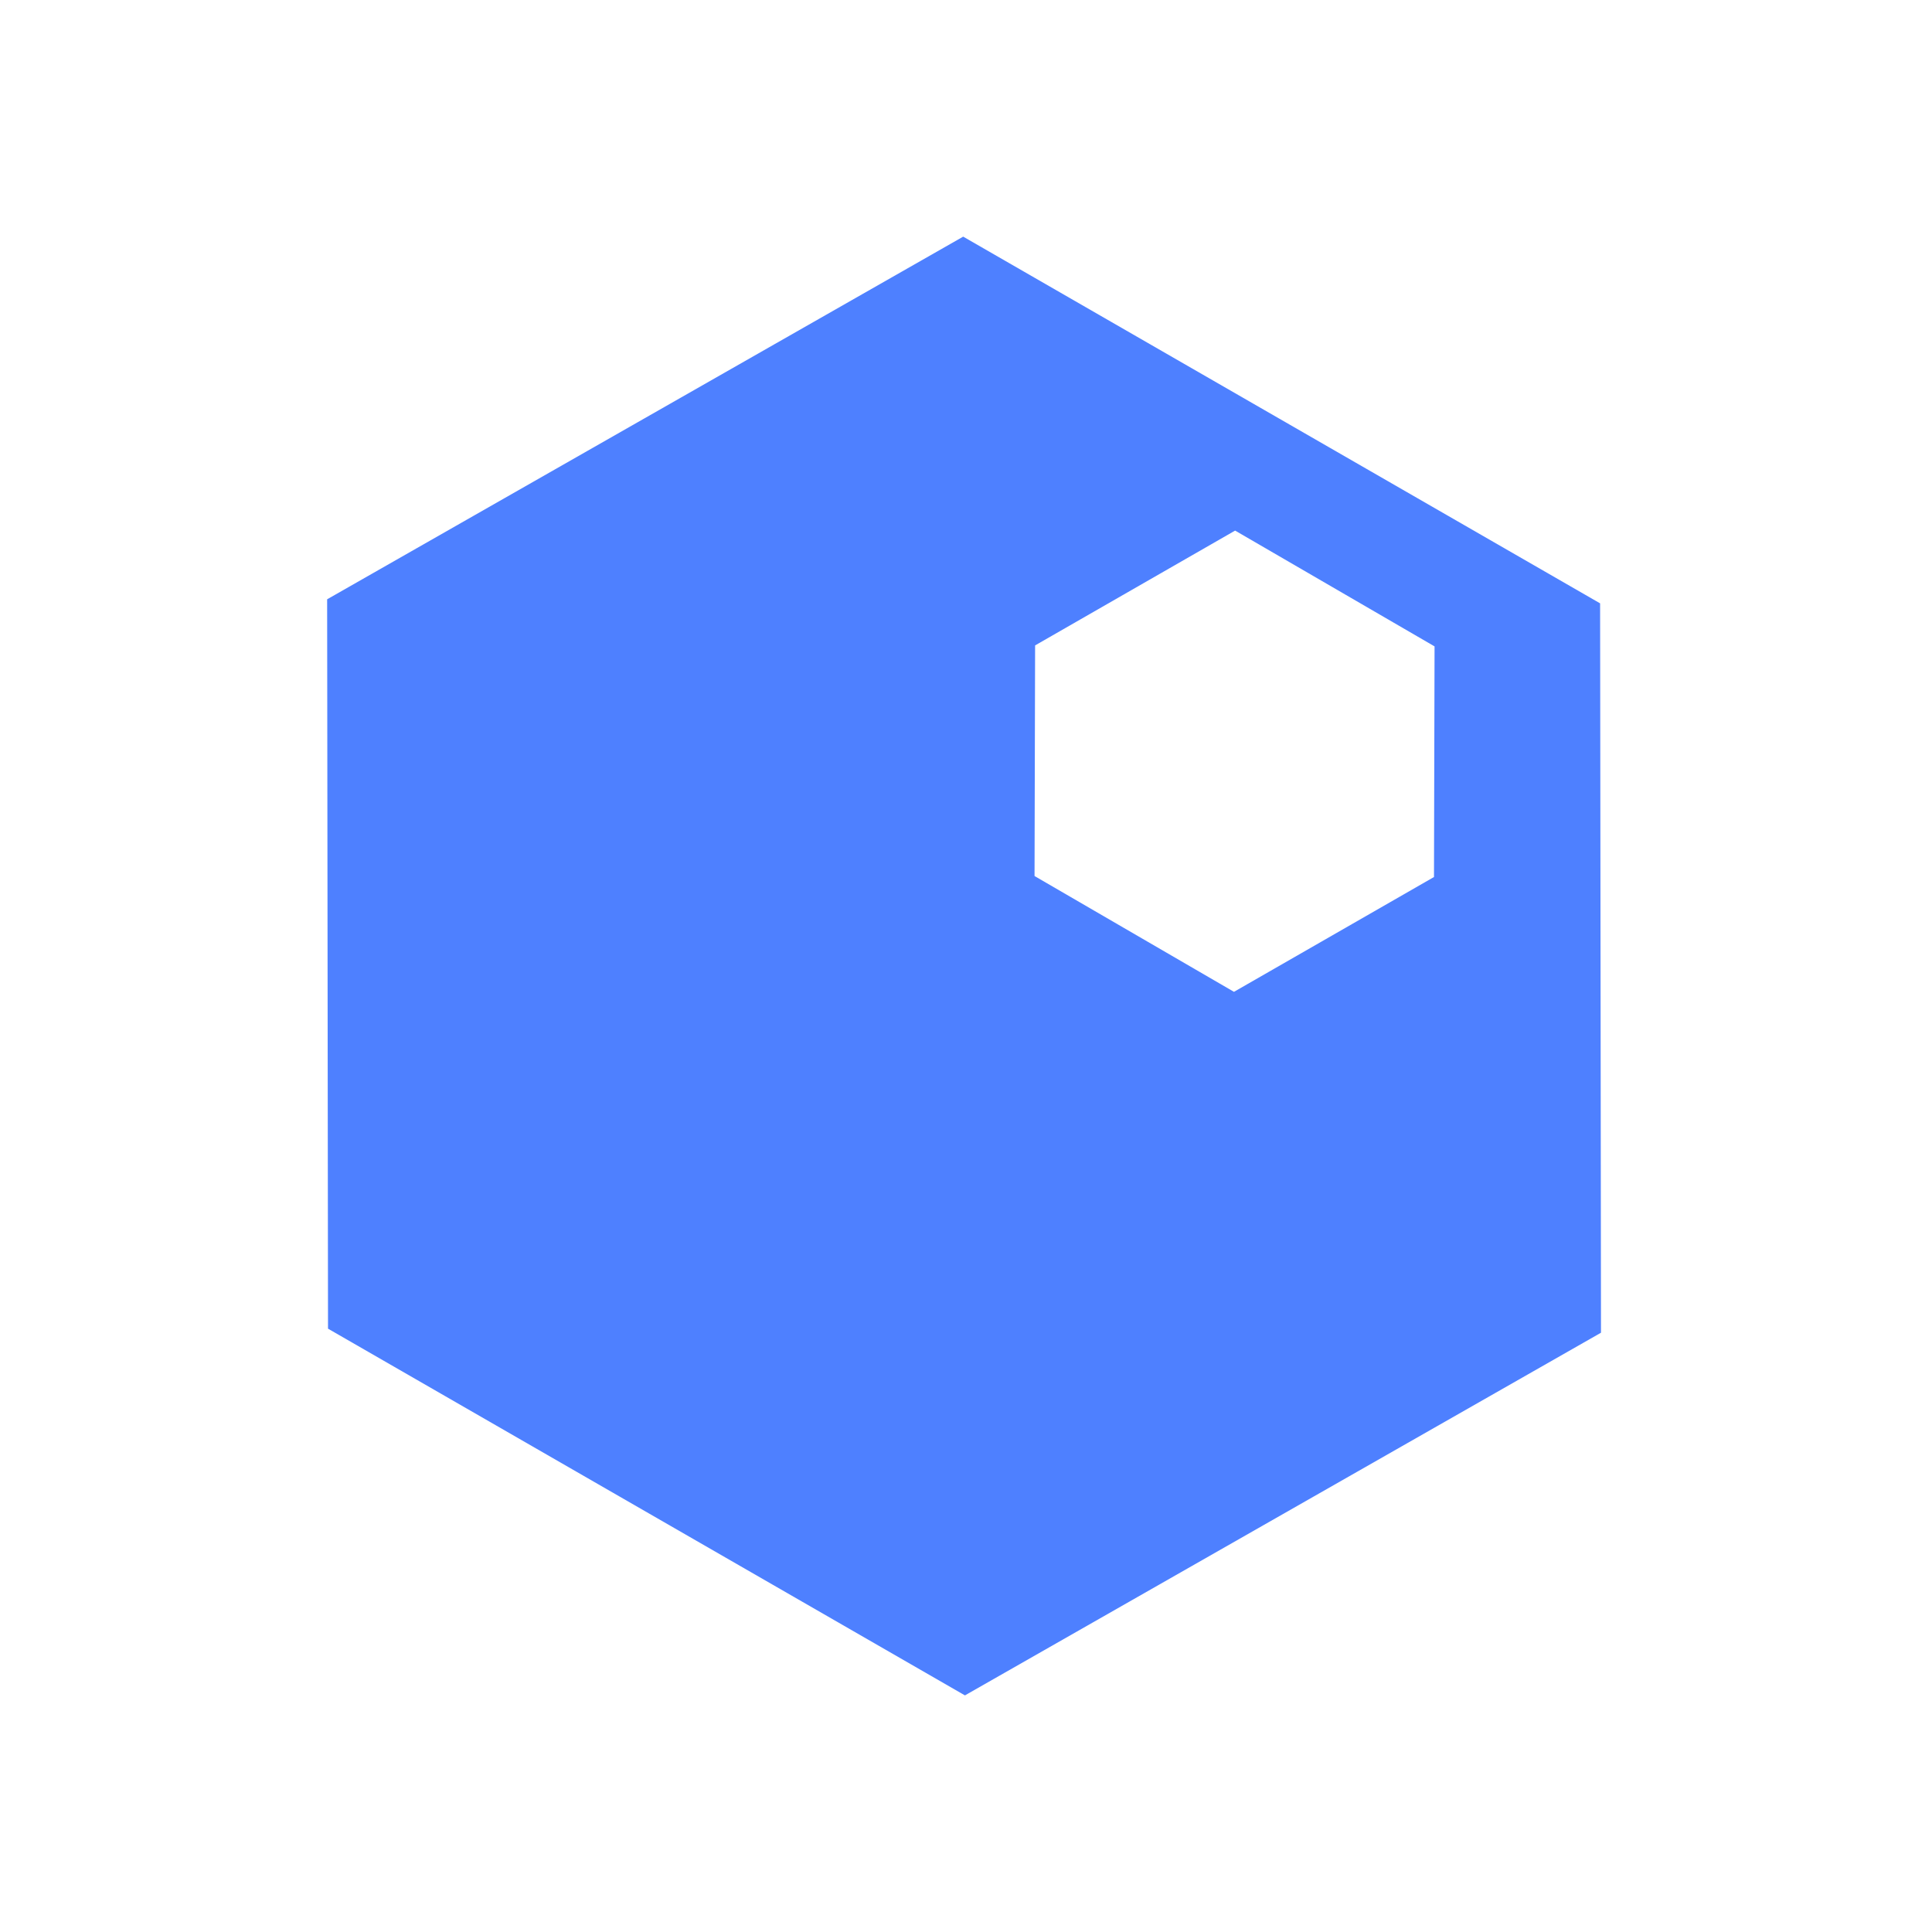
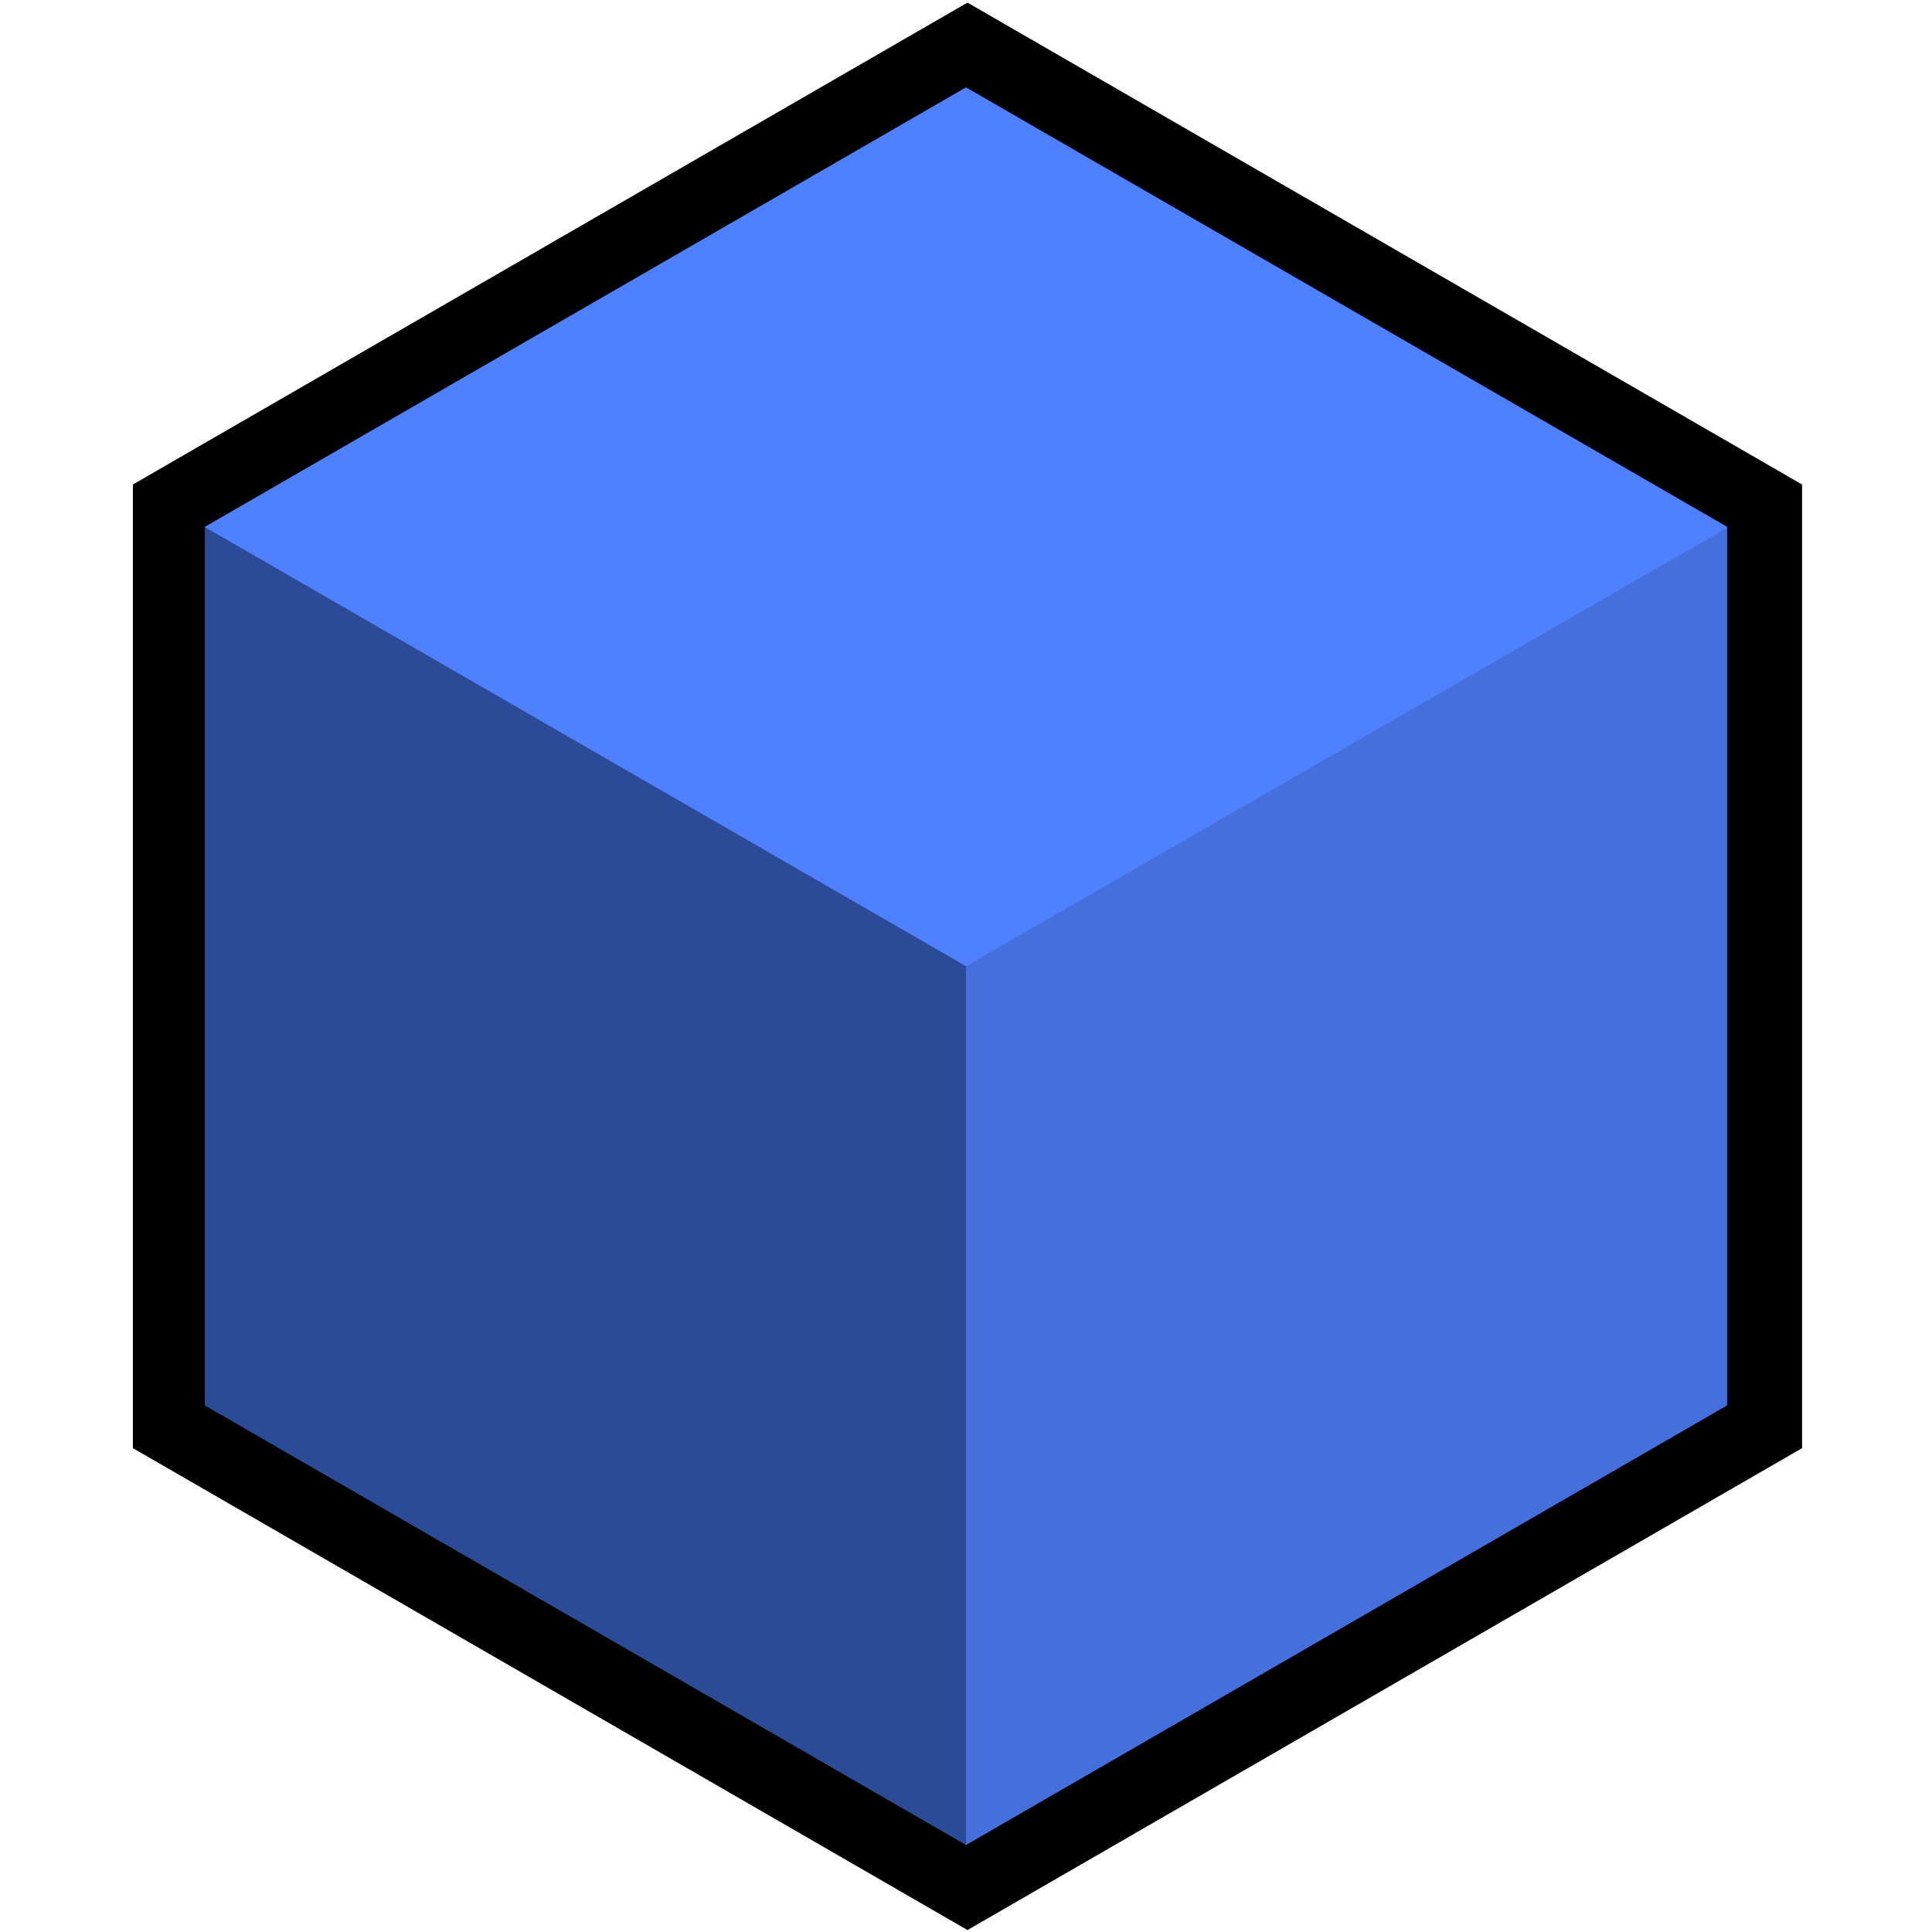
- <svg xmlns="http://www.w3.org/2000/svg" version="1.1" width="100" height="100" viewBox="0 0 500 500" xml:space="preserve">
-   <defs>
- </defs>
-   <g transform="matrix(0.99 0.57 -0.57 0.98 249.5 250)" id="3yko2IGZ1Ccj5WQXtX7qG">
-     <path style="stroke: rgb(254,132,228); stroke-width: 0; stroke-dasharray: none; stroke-linecap: butt; stroke-dashoffset: 0; stroke-linejoin: miter; stroke-miterlimit: 4; fill: rgb(78,128,255); fill-rule: nonzero; opacity: 1;" vector-effect="non-scaling-stroke" transform=" translate(-166.5, -144.19)" d="M 249.75 0 L 333 144.193 L 249.75 288.386 L 83.25 288.386 L -0 144.193 L 83.25 0 z" stroke-linecap="round" />
-   </g>
-   <g transform="matrix(0.31 0.18 -0.18 0.31 319.5 197)" id="89qCjsxxsI2vp7pWDn_XE">
-     <path style="stroke: rgb(254,132,228); stroke-width: 0; stroke-dasharray: none; stroke-linecap: butt; stroke-dashoffset: 0; stroke-linejoin: miter; stroke-miterlimit: 4; fill: rgb(255,255,255); fill-rule: nonzero; opacity: 1;" vector-effect="non-scaling-stroke" transform=" translate(-166.5, -144.19)" d="M 249.75 0 L 333 144.193 L 249.75 288.386 L 83.25 288.386 L -0 144.193 L 83.25 0 z" stroke-linecap="round" />
-   </g>
+ <svg xmlns="http://www.w3.org/2000/svg" width="650" height="650" viewBox="0 0 650 650" xml:space="preserve">
+   <path style="stroke:none;stroke-width:1;stroke-dasharray:none;stroke-linecap:butt;stroke-dashoffset:0;stroke-linejoin:miter;stroke-miterlimit:4;fill:#000;fill-rule:nonzero;opacity:1" vector-effect="non-scaling-stroke" d="M207.99 120.08 0 240.17l-207.99-120.09v-240.16L0-240.17l207.99 120.09z" transform="matrix(1.35 0 0 1.35 325.5 325.11)" />
+   <path style="stroke:none;stroke-width:1;stroke-dasharray:none;stroke-linecap:butt;stroke-dashoffset:0;stroke-linejoin:miter;stroke-miterlimit:4;fill:#4e80ff;fill-rule:nonzero;opacity:1" vector-effect="non-scaling-stroke" transform="translate(69 29.39)" d="m512 443.406-256 147.81L0 443.406V147.81L256 0l256 147.81z" />
+   <path style="stroke:none;stroke-width:1;stroke-dasharray:none;stroke-linecap:butt;stroke-dashoffset:0;stroke-linejoin:miter;stroke-miterlimit:4;fill:#2b4a97;fill-rule:nonzero;opacity:1" vector-effect="non-scaling-stroke" d="M154.215-89.129v356.204L-154.215 88.95v-356.025z" transform="matrix(.83 0 0 .83 197 399.04)" />
+   <path style="stroke:none;stroke-width:1;stroke-dasharray:none;stroke-linecap:butt;stroke-dashoffset:0;stroke-linejoin:miter;stroke-miterlimit:4;fill:#4570dc;fill-rule:nonzero;opacity:1" vector-effect="non-scaling-stroke" d="M154.217-266.935V88.773l-308.434 178.162V-89.27z" transform="matrix(.83 0 0 .83 453 399.16)" />
</svg>
